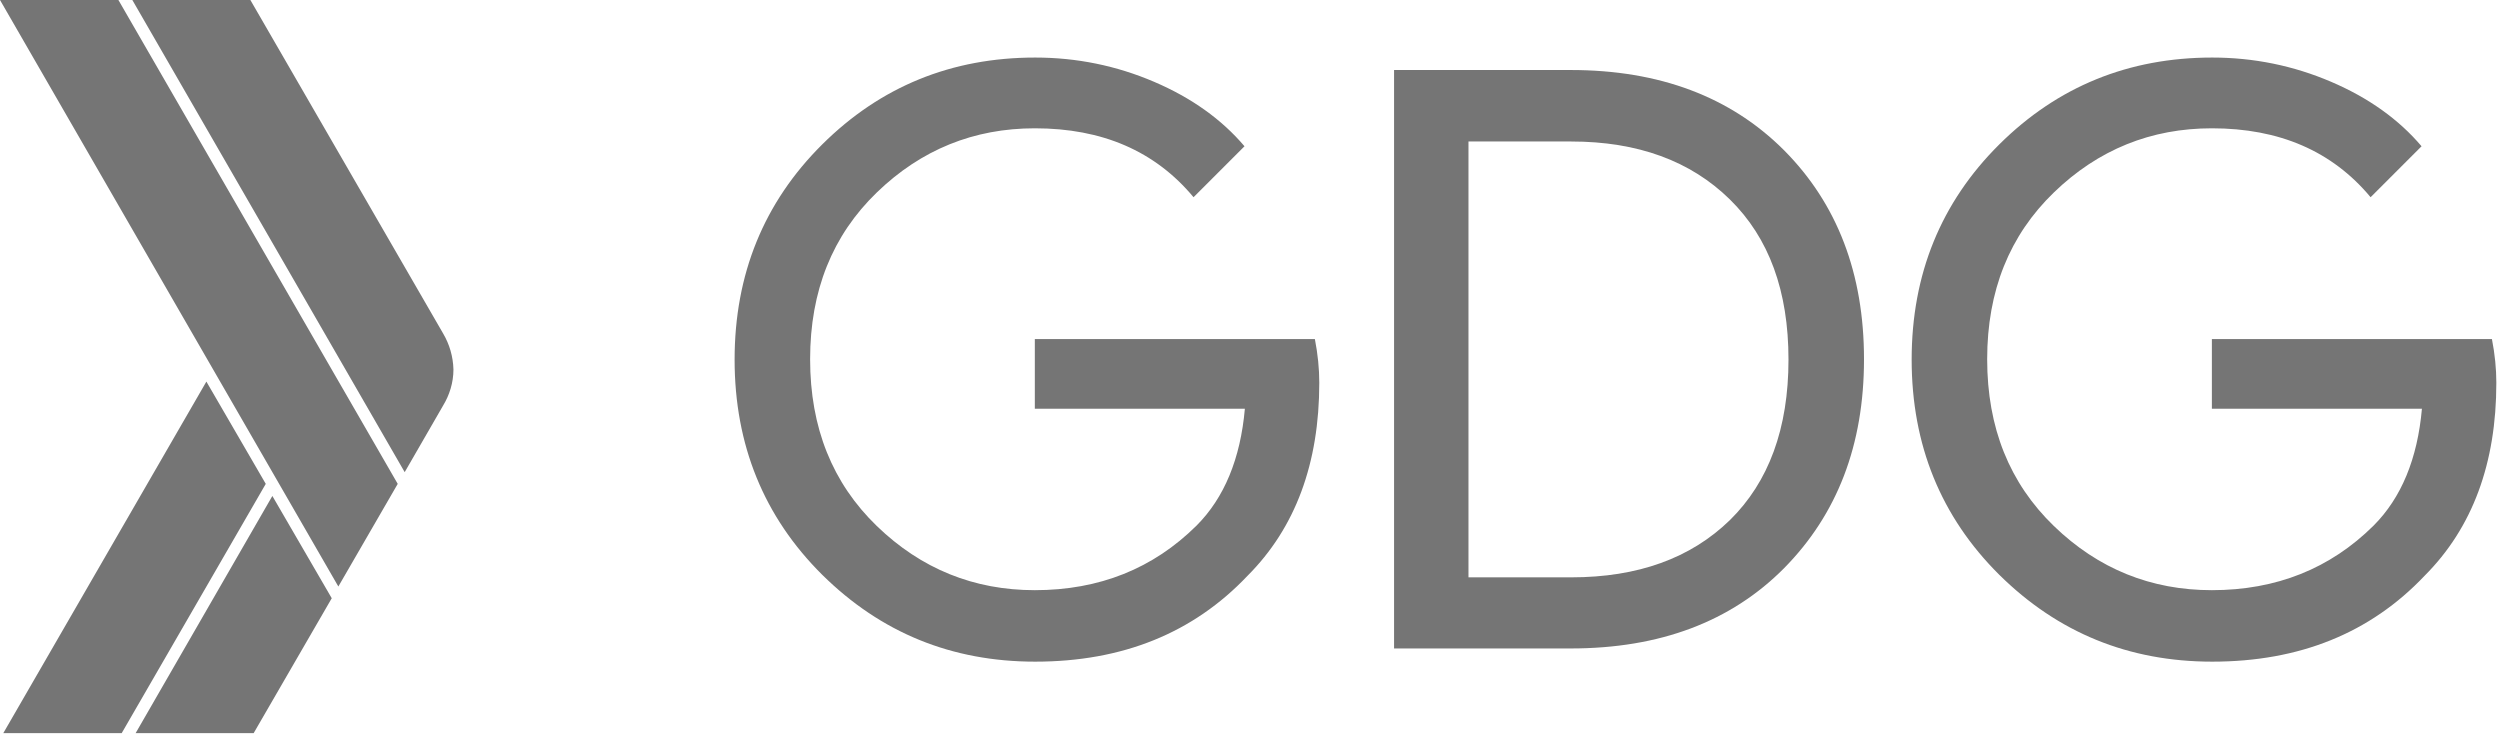
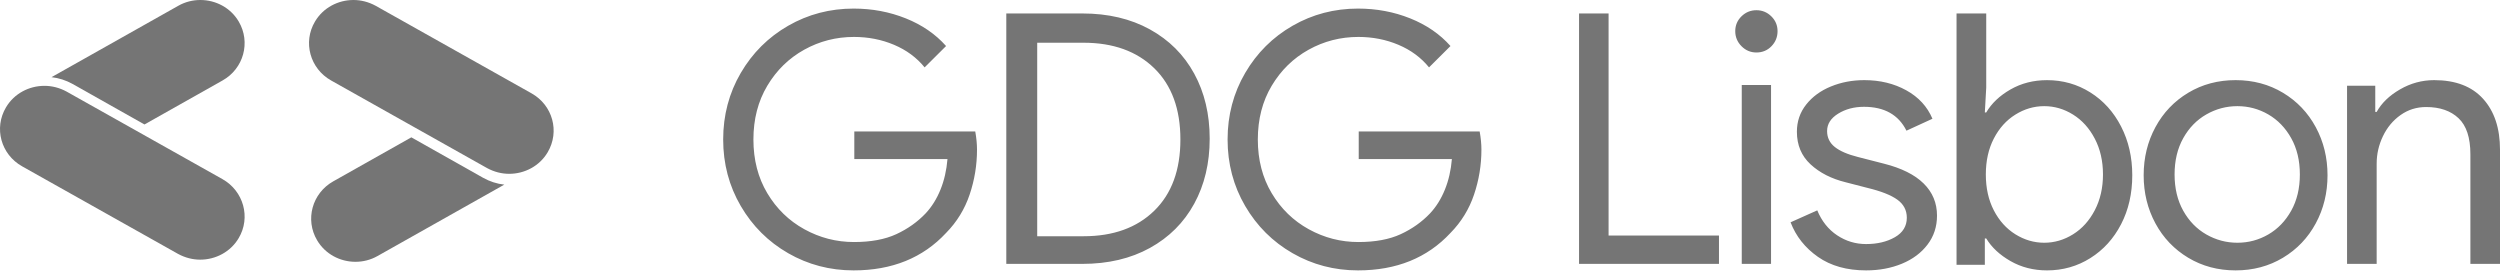
- <svg xmlns="http://www.w3.org/2000/svg" width="682px" height="200px" viewBox="0 0 682 200" version="1.1">
-   <defs />
+ <svg xmlns="http://www.w3.org/2000/svg" width="1165px" height="126px" viewBox="0 0 1165 126" version="1.1">
  <g id="Page-1" stroke="none" stroke-width="1" fill="none" fill-rule="evenodd">
-     <g id="gdg-logo" fill="#757575">
-       <g id="XMLID_6_" transform="translate(200, 15)">
-         <path d="M159.9,89.4 C159.9,111.4 153.4,129 140.3,142.1 C125.5,157.7 106.2,165.5 82.4,165.5 C59.6,165.5 40.3,157.6 24.3,141.8 C8.4,126 0.4,106.4 0.4,83.1 C0.4,59.8 8.4,40.2 24.3,24.4 C40.2,8.6 59.6,0.7 82.4,0.7 C93.7,0.7 104.5,2.9 114.8,7.3 C125.1,11.7 133.3,17.6 139.5,24.9 L125.6,38.8 C115.1,26.2 100.7,20 82.3,20 C65.7,20 51.3,25.8 39.2,37.5 C27.1,49.2 21,64.3 21,83 C21,101.7 27.1,116.8 39.2,128.5 C51.3,140.2 65.7,146 82.3,146 C99.9,146 114.6,140.1 126.4,128.4 C134,120.8 138.4,110.1 139.6,96.5 L82.3,96.5 L82.3,77.5 L158.7,77.5 C159.5,81.6 159.9,85.6 159.9,89.4 L159.9,89.4 Z" id="XMLID_3_" />
-         <path d="M180.3,161.9 L180.3,4.1 L228.5,4.1 C252.7,4.1 272.1,11.4 286.7,26 C301.2,40.6 308.5,59.6 308.5,83 C308.5,106.4 301.2,125.3 286.7,140 C272.2,154.6 252.8,161.9 228.5,161.9 L180.3,161.9 Z M200.6,142.5 L228.6,142.5 C246.8,142.5 261.2,137.3 271.9,126.9 C282.5,116.5 287.9,101.9 287.9,83.1 C287.9,64.4 282.6,49.9 271.9,39.4 C261.2,28.9 246.8,23.6 228.6,23.6 L200.6,23.6 L200.6,142.5 Z" id="XMLID_20_" />
-         <path d="M481,89.4 C481,111.4 474.5,129 461.4,142.1 C446.6,157.7 427.3,165.5 403.5,165.5 C380.7,165.5 361.4,157.6 345.4,141.8 C329.5,126 321.5,106.4 321.5,83.1 C321.5,59.8 329.5,40.2 345.4,24.4 C361.3,8.6 380.7,0.7 403.5,0.7 C414.8,0.7 425.6,2.9 435.9,7.3 C446.2,11.7 454.4,17.6 460.6,24.9 L446.7,38.8 C436.2,26.2 421.8,20 403.4,20 C386.8,20 372.4,25.8 360.3,37.5 C348.2,49.2 342.1,64.3 342.1,83 C342.1,101.7 348.2,116.8 360.3,128.5 C372.4,140.2 386.8,146 403.4,146 C421,146 435.7,140.1 447.5,128.4 C455.1,120.8 459.5,110.1 460.7,96.5 L403.4,96.5 L403.4,77.5 L479.8,77.5 C480.6,81.6 481,85.6 481,89.4 L481,89.4 Z" id="XMLID_23_" />
+     <g id="Group-3" fill="#757575">
+       <g id="Group">
+         <path d="M146.787,10.037 C150.598,3.58 157.564,0 164.727,0 C168.209,0 171.758,0.895 175.043,2.685 L247.656,43.473 C257.579,49.035 260.93,61.309 255.213,70.963 C251.402,77.42 244.436,81 237.273,81 C233.791,81 230.242,80.105 226.957,78.315 L154.344,37.527 C144.421,31.965 141.07,19.627 146.787,10.037 Z" id="Path" />
+         <path d="M111.227,110.963 C107.415,117.42 100.449,121 93.285,121 C89.802,121 86.253,120.105 82.967,118.315 L10.345,77.527 C0.421,71.965 -2.93,59.691 2.787,50.037 C6.599,43.58 13.566,40 20.729,40 C24.212,40 27.761,40.895 31.047,42.685 L103.669,83.473 C113.527,89.035 116.945,101.373 111.227,110.963 Z" id="Path" />
+         <path d="M155.3,84.504 L191.682,64 L225.119,82.844 C228.195,84.568 231.532,85.654 235,86.037 L175.912,119.317 C172.64,121.17 169.107,122 165.639,122 C158.507,122 151.57,118.423 147.775,111.971 C142.082,102.39 145.42,90.062 155.3,84.504 Z" id="Path" />
+         <path d="M103.712,37.496 L67.325,58 L33.882,39.156 C30.806,37.432 27.469,36.346 24,35.963 L83.097,2.683 C86.369,0.83 89.903,0 93.372,0 C100.506,0 107.443,3.577 111.239,10.029 C116.932,19.674 113.529,32.002 103.712,37.496 Z" id="Path" />
      </g>
-       <g id="XMLID_261_">
-         <polygon id="XMLID_259_" points="32.3 0 0 0 92.3 160 108.5 132" />
-         <path d="M120.9,91 L68.3,0 L36.1,0 L110.4,128.8 L120.9,110.6 C122.6,107.8 123.7,104.4 123.7,100.8 C123.6,97.2 122.6,93.9 120.9,91 L120.9,91 Z" id="XMLID_258_" />
-         <polygon id="XMLID_257_" points="56.3 104.1 0.9 200 33.2 200 72.5 132" />
-         <polygon id="XMLID_256_" points="74.3 135.3 37 200 69.2 200 90.5 163.2" />
-       </g>
+       <path d="M397.781,126 C386.75,126 376.592,123.336 367.309,118.008 C358.025,112.68 350.653,105.341 345.192,95.989 C339.73,86.638 337,76.308 337,65 C337,53.692 339.73,43.362 345.192,34.011 C350.653,24.659 358.025,17.32 367.309,11.992 C376.592,6.664 386.75,4 397.781,4 C406.41,4 414.519,5.522 422.11,8.567 C429.701,11.611 435.954,15.906 440.869,21.452 L430.875,31.401 C427.161,26.834 422.41,23.328 416.622,20.881 C410.833,18.434 404.607,17.211 397.945,17.211 C389.644,17.211 381.917,19.196 374.763,23.164 C367.609,27.133 361.875,32.733 357.561,39.964 C353.247,47.195 351.089,55.54 351.089,65 C351.089,74.46 353.247,82.805 357.561,90.036 C361.875,97.267 367.636,102.867 374.845,106.836 C382.053,110.804 389.753,112.789 397.945,112.789 C405.809,112.789 412.389,111.566 417.687,109.119 C422.984,106.672 427.544,103.438 431.366,99.414 C434.206,96.37 436.5,92.7 438.247,88.405 C439.995,84.11 441.087,79.353 441.524,74.134 L398.109,74.134 L398.109,61.249 L454.467,61.249 C455.013,64.293 455.286,67.12 455.286,69.73 C455.286,76.906 454.139,83.893 451.845,90.689 C449.552,97.484 445.893,103.438 440.869,108.548 C430.056,120.183 415.693,126 397.781,126 Z M468.934,6.273 L504.354,6.273 C516.379,6.273 526.873,8.745 535.838,13.689 C544.802,18.633 551.689,25.505 556.499,34.306 C561.309,43.107 563.714,53.212 563.714,64.621 C563.714,76.03 561.309,86.135 556.499,94.936 C551.689,103.737 544.802,110.609 535.838,115.553 C526.873,120.497 516.379,122.969 504.354,122.969 L468.934,122.969 L468.934,6.273 Z M504.928,110.087 C518.775,110.087 529.759,106.126 537.882,98.205 C546.005,90.283 550.066,79.215 550.066,65 C550.066,50.785 546.005,39.717 537.882,31.795 C529.759,23.874 518.775,19.913 504.928,19.913 L483.341,19.913 L483.341,110.087 L504.928,110.087 Z M632.836,126 C621.805,126 611.647,123.336 602.364,118.008 C593.08,112.68 585.708,105.341 580.246,95.989 C574.785,86.638 572.055,76.308 572.055,65 C572.055,53.692 574.785,43.362 580.246,34.011 C585.708,24.659 593.08,17.32 602.364,11.992 C611.647,6.664 621.805,4 632.836,4 C641.465,4 649.574,5.522 657.165,8.567 C664.756,11.611 671.009,15.906 675.924,21.452 L665.93,31.401 C662.216,26.834 657.465,23.328 651.677,20.881 C645.888,18.434 639.662,17.211 633,17.211 C624.699,17.211 616.972,19.196 609.818,23.164 C602.664,27.133 596.93,32.733 592.616,39.964 C588.301,47.195 586.144,55.54 586.144,65 C586.144,74.46 588.301,82.805 592.616,90.036 C596.93,97.267 602.691,102.867 609.9,106.836 C617.108,110.804 624.808,112.789 633,112.789 C640.864,112.789 647.444,111.566 652.742,109.119 C658.039,106.672 662.599,103.438 666.421,99.414 C669.261,96.37 671.555,92.7 673.302,88.405 C675.05,84.11 676.142,79.353 676.579,74.134 L633.164,74.134 L633.164,61.249 L689.522,61.249 C690.068,64.293 690.341,67.12 690.341,69.73 C690.341,76.906 689.194,83.893 686.9,90.689 C684.607,97.484 680.948,103.438 675.924,108.548 C665.111,120.183 650.748,126 632.836,126 Z M735.835,6.273 L749.598,6.273 L749.598,109.767 L801.044,109.767 L801.044,122.969 L735.835,122.969 L735.835,6.273 Z M818.484,24.46 C815.79,24.46 813.474,23.483 811.535,21.529 C809.596,19.575 808.626,17.241 808.626,14.527 C808.626,11.814 809.596,9.507 811.535,7.607 C813.474,5.708 815.79,4.758 818.484,4.758 C821.177,4.758 823.493,5.708 825.432,7.607 C827.371,9.507 828.341,11.814 828.341,14.527 C828.341,17.241 827.398,19.575 825.513,21.529 C823.628,23.483 821.284,24.46 818.484,24.46 Z M811.659,39.615 L825.308,39.615 L825.308,122.969 L811.659,122.969 L811.659,39.615 Z M869.591,126 C860.645,126 853.172,123.901 847.171,119.702 C841.171,115.504 836.916,110.133 834.407,103.59 L846.844,98.028 C848.917,103.045 851.999,106.916 856.09,109.642 C860.181,112.369 864.682,113.732 869.591,113.732 C874.828,113.732 879.301,112.669 883.01,110.542 C886.72,108.416 888.575,105.389 888.575,101.464 C888.575,97.974 887.102,95.166 884.156,93.039 C881.21,90.913 876.574,89.086 870.246,87.56 L860.1,84.942 C853.444,83.307 847.99,80.526 843.735,76.6 C839.48,72.674 837.352,67.603 837.352,61.387 C837.352,56.589 838.798,52.363 841.689,48.71 C844.58,45.057 848.426,42.249 853.226,40.286 C858.027,38.323 863.209,37.342 868.773,37.342 C876.083,37.342 882.601,38.923 888.329,42.085 C894.057,45.248 898.121,49.664 900.521,55.335 L888.411,60.897 C884.701,53.481 878.101,49.773 868.609,49.773 C864.027,49.773 860.018,50.837 856.581,52.963 C853.144,55.09 851.426,57.789 851.426,61.06 C851.426,64.114 852.626,66.595 855.026,68.503 C857.427,70.411 861.027,71.965 865.827,73.165 L877.937,76.273 C886.12,78.345 892.284,81.425 896.43,85.515 C900.575,89.604 902.648,94.593 902.648,100.482 C902.648,105.608 901.176,110.106 898.23,113.977 C895.284,117.848 891.302,120.82 886.283,122.892 C881.265,124.964 875.701,126 869.591,126 Z M953.913,126 C947.618,126 941.947,124.555 936.9,121.666 C931.853,118.776 928.082,115.26 925.586,111.116 L924.934,111.116 L924.934,123.383 L911.747,123.383 L911.747,6.273 L925.586,6.273 L925.586,40.785 L924.934,52.398 L925.586,52.398 C928.082,48.145 931.853,44.574 936.9,41.684 C941.947,38.795 947.618,37.35 953.913,37.35 C961.294,37.35 968.023,39.258 974.101,43.075 C980.179,46.891 984.954,52.179 988.428,58.94 C991.901,65.701 993.637,73.279 993.637,81.675 C993.637,90.18 991.901,97.786 988.428,104.492 C984.954,111.198 980.179,116.459 974.101,120.275 C968.023,124.092 961.294,126 953.913,126 Z M952.611,113.118 C957.363,113.118 961.845,111.806 966.057,109.181 C970.269,106.556 973.644,102.81 976.182,97.943 C978.72,93.076 979.989,87.526 979.989,81.292 C979.989,75.058 978.72,69.508 976.182,64.641 C973.644,59.774 970.269,56.028 966.057,53.403 C961.845,50.778 957.363,49.466 952.611,49.466 C947.859,49.466 943.377,50.778 939.165,53.403 C934.953,56.028 931.606,59.746 929.122,64.559 C926.638,69.371 925.396,74.949 925.396,81.292 C925.396,87.635 926.638,93.213 929.122,98.025 C931.606,102.837 934.953,106.556 939.165,109.181 C943.377,111.806 947.859,113.118 952.611,113.118 Z M1041.786,126 C1033.61,126 1026.252,124.037 1019.711,120.111 C1013.171,116.185 1008.075,110.842 1004.423,104.081 C1000.771,97.32 998.945,89.85 998.945,81.671 C998.945,73.492 1000.771,66.022 1004.423,59.261 C1008.075,52.5 1013.171,47.156 1019.711,43.23 C1026.252,39.305 1033.61,37.342 1041.786,37.342 C1049.961,37.342 1057.32,39.305 1063.86,43.23 C1070.401,47.156 1075.497,52.5 1079.149,59.261 C1082.8,66.022 1084.626,73.492 1084.626,81.671 C1084.626,89.85 1082.8,97.32 1079.149,104.081 C1075.497,110.842 1070.401,116.185 1063.86,120.111 C1057.32,124.037 1049.961,126 1041.786,126 Z M1042.626,113.118 C1047.779,113.118 1052.576,111.833 1057.017,109.263 C1061.457,106.693 1065.021,103.001 1067.707,98.189 C1070.393,93.377 1071.736,87.745 1071.736,81.292 C1071.736,74.839 1070.393,69.207 1067.707,64.395 C1065.021,59.582 1061.457,55.891 1057.017,53.321 C1052.576,50.751 1047.779,49.466 1042.626,49.466 C1037.473,49.466 1032.649,50.751 1028.153,53.321 C1023.658,55.891 1020.067,59.582 1017.381,64.395 C1014.695,69.207 1013.352,74.839 1013.352,81.292 C1013.352,87.745 1014.695,93.377 1017.381,98.189 C1020.067,103.001 1023.658,106.693 1028.153,109.263 C1032.649,111.833 1037.473,113.118 1042.626,113.118 Z M1093.725,39.946 L1106.876,39.946 L1106.876,52.155 L1107.526,52.155 C1109.799,48.031 1113.425,44.532 1118.404,41.656 C1123.383,38.78 1128.686,37.342 1134.315,37.342 C1144.272,37.342 1151.876,40.245 1157.126,46.051 C1162.375,51.857 1165,59.752 1165,69.737 L1165,122.969 L1151.2,122.969 L1151.2,71.853 C1151.2,64.148 1149.36,58.559 1145.68,55.086 C1141.999,51.613 1136.966,49.876 1130.58,49.876 C1126.143,49.876 1122.165,51.124 1118.647,53.621 C1115.129,56.117 1112.396,59.4 1110.448,63.469 C1108.5,67.539 1107.526,71.799 1107.526,76.248 L1107.526,122.969 L1093.725,122.969 L1093.725,39.946 Z" id="GDG-Lisbon" />
    </g>
  </g>
</svg>
